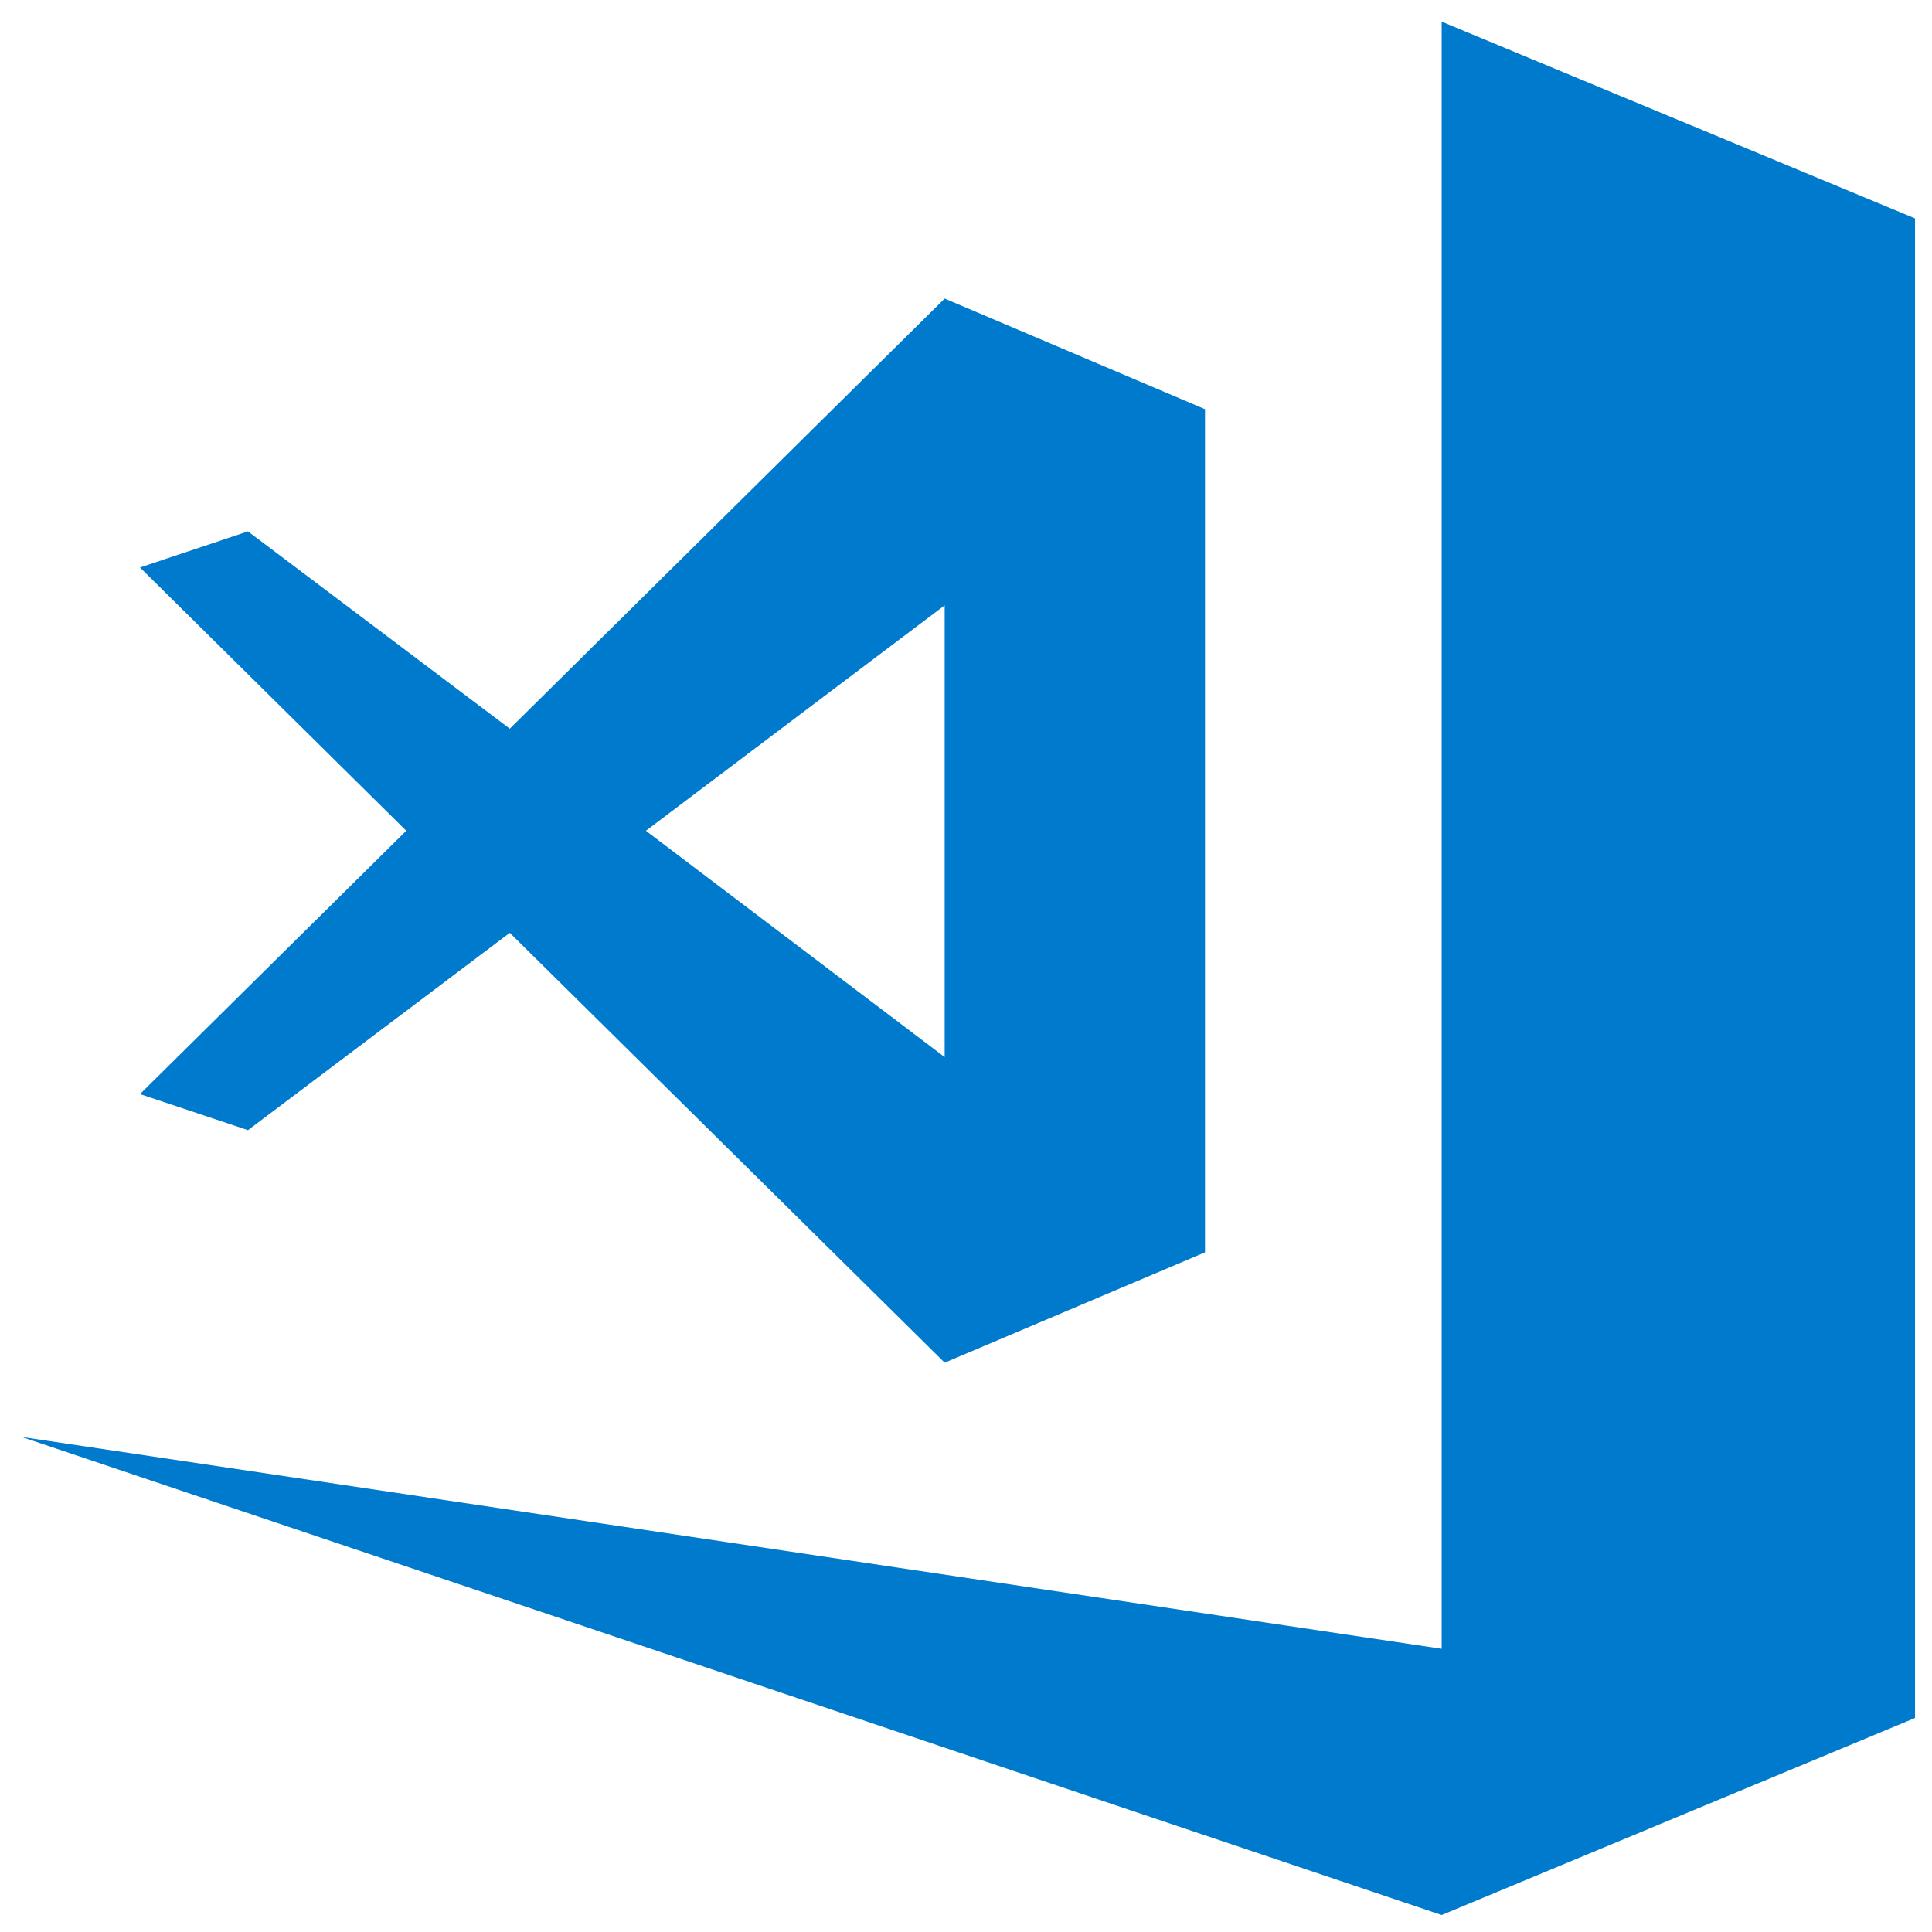
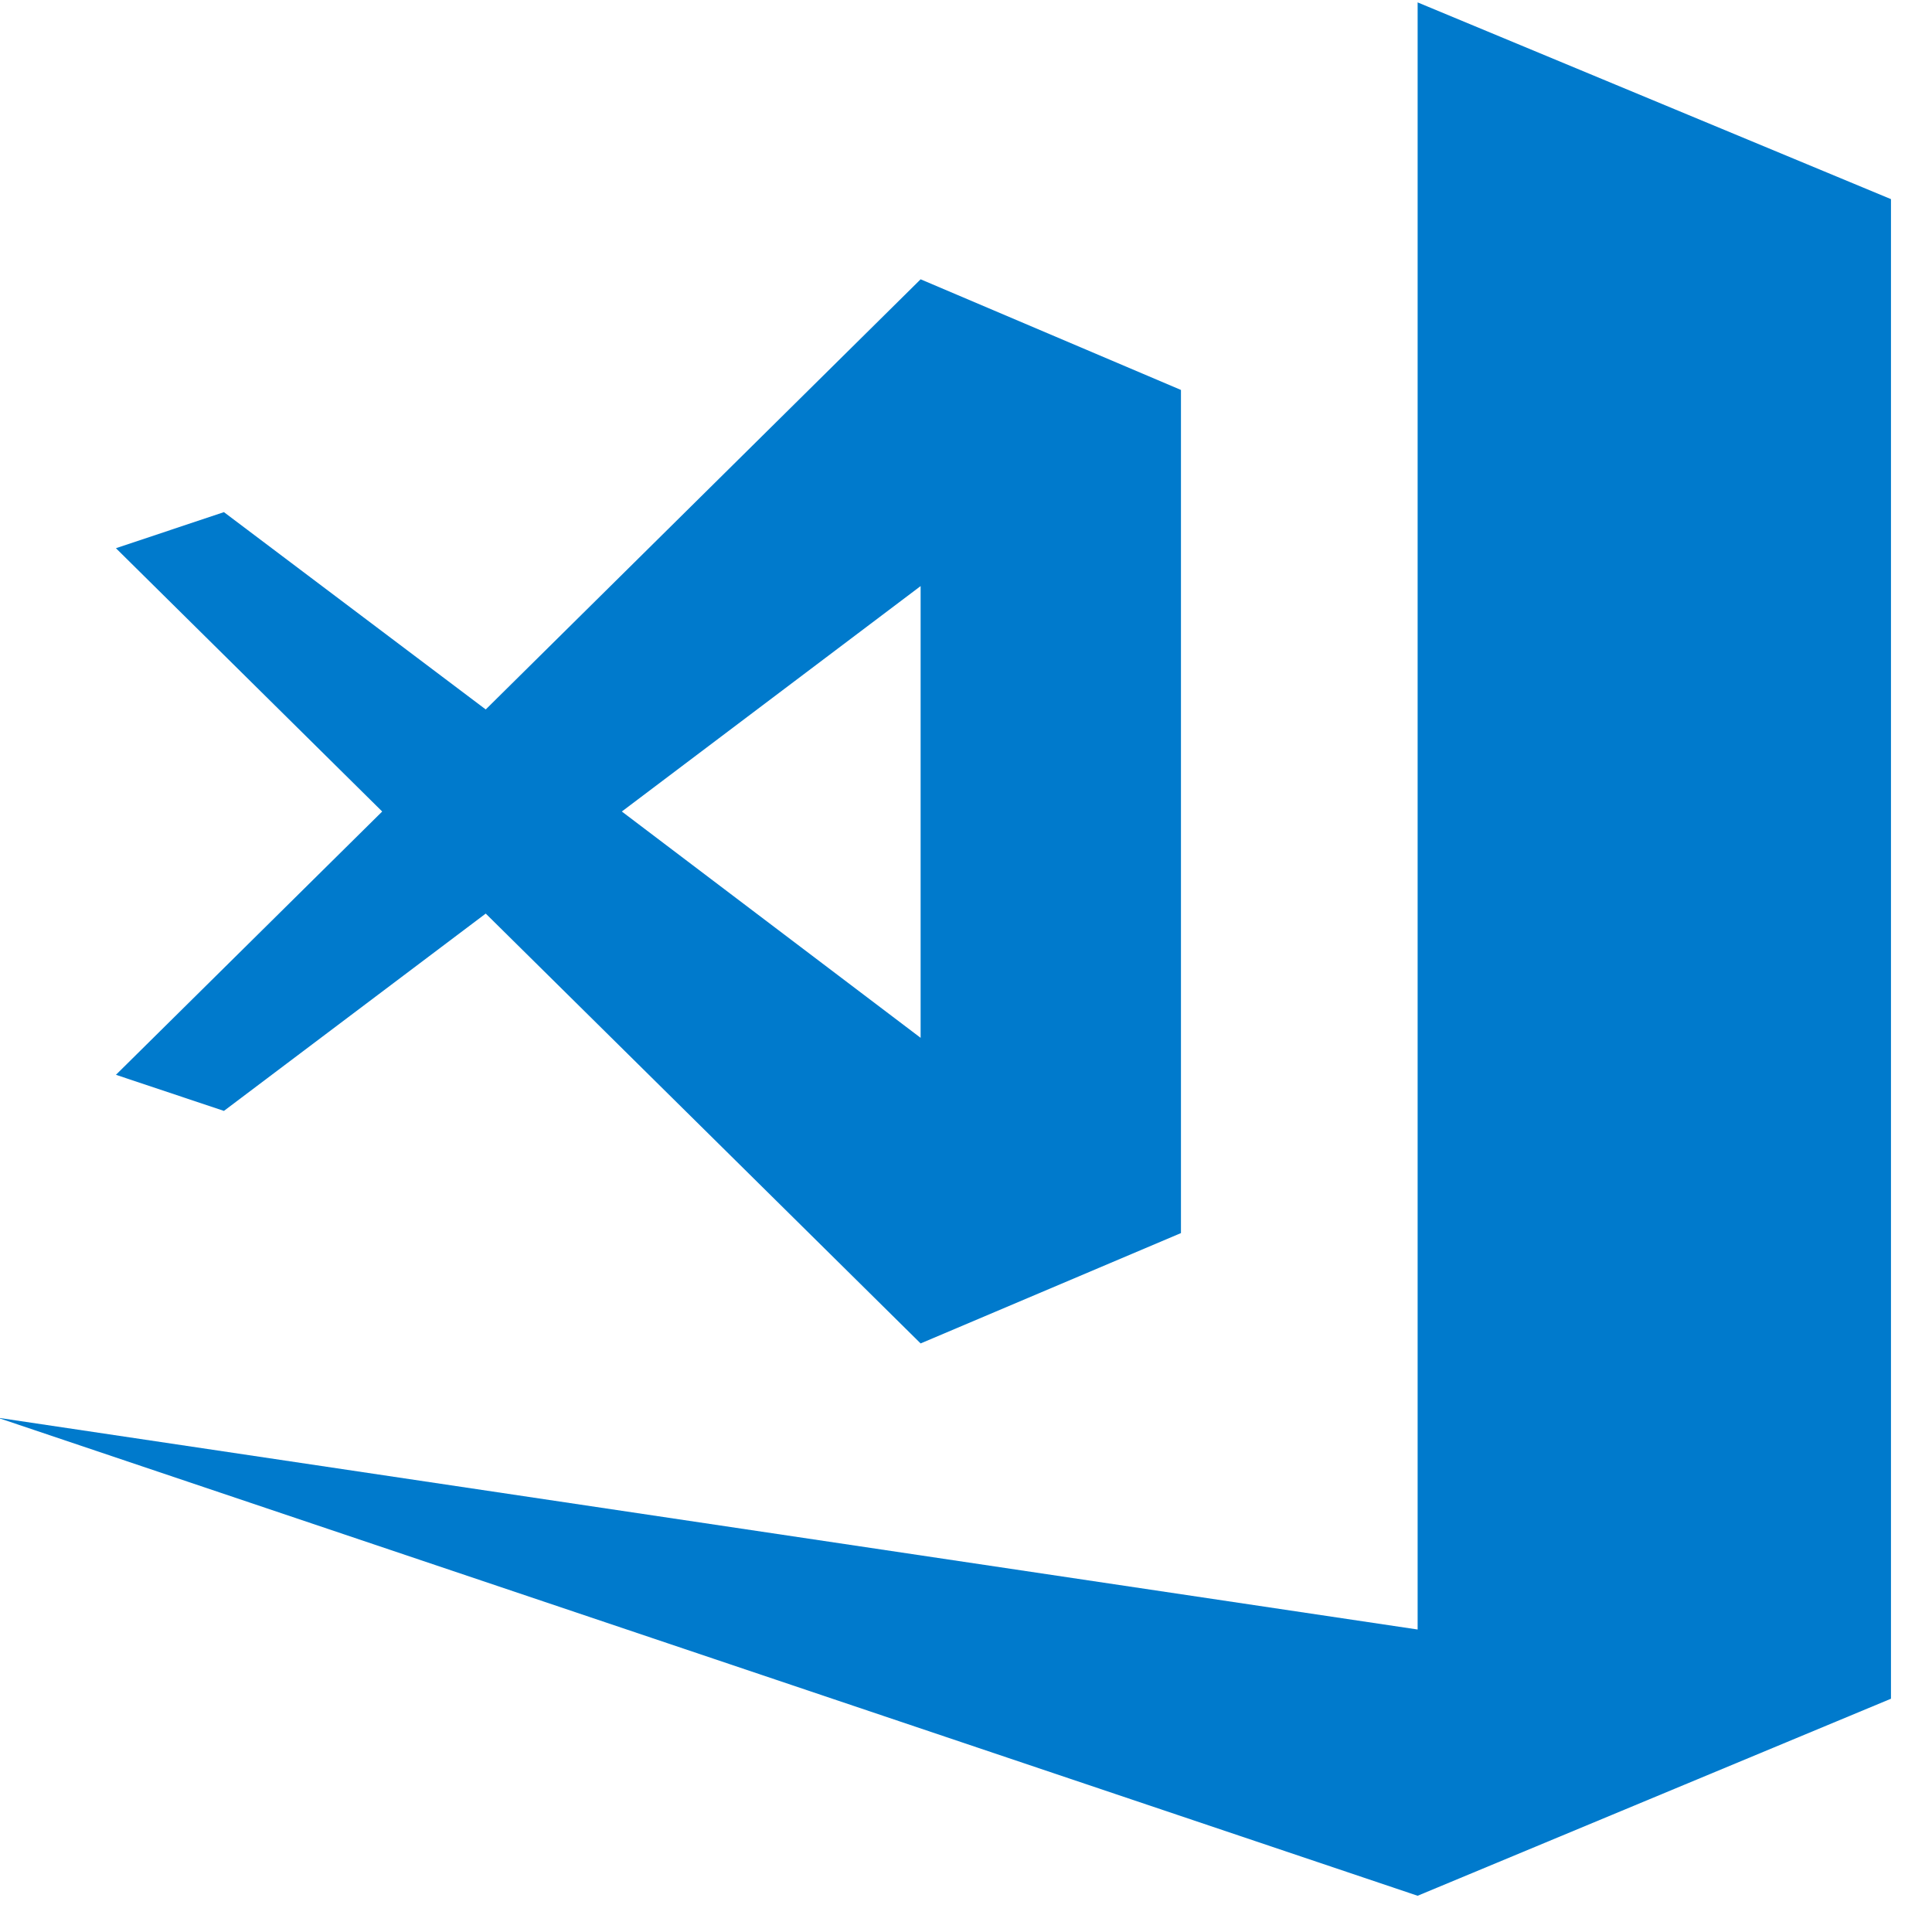
<svg xmlns="http://www.w3.org/2000/svg" width="128" height="128" fill="#007acc" version="1.1" id="svg1" viewBox="0 0 65.306 65.306">
  <defs id="defs1" />
-   <path d="M 48.732,0.732 V 55.732 L 0.732,48.572 48.732,64.732 64.732,58.072 V 7.382 Z m -16.8,9.36 -14.7,14.54 -8.85,-6.67 -3.65,1.22 9,8.9 -9,8.9 3.65,1.22 8.85,-6.67 14.7,14.53 8.8,-3.73 v -28.5 z m 0,10.37 v 15.27 l -10.1,-7.65 z" id="path1" />
+   <path d="M 47.919,0.081 V 55.081 l -48,-7.16 L 47.919,64.081 63.919,57.421 V 6.731 Z m -16.8,9.36 -14.7,14.54 -8.85,-6.67 -3.65,1.22 9,8.9 -9,8.9 3.65,1.22 8.85,-6.67 14.7,14.53 8.8,-3.73 v -28.5 z m 0,10.37 v 15.27 l -10.1,-7.65 z" id="path1" />
</svg>
